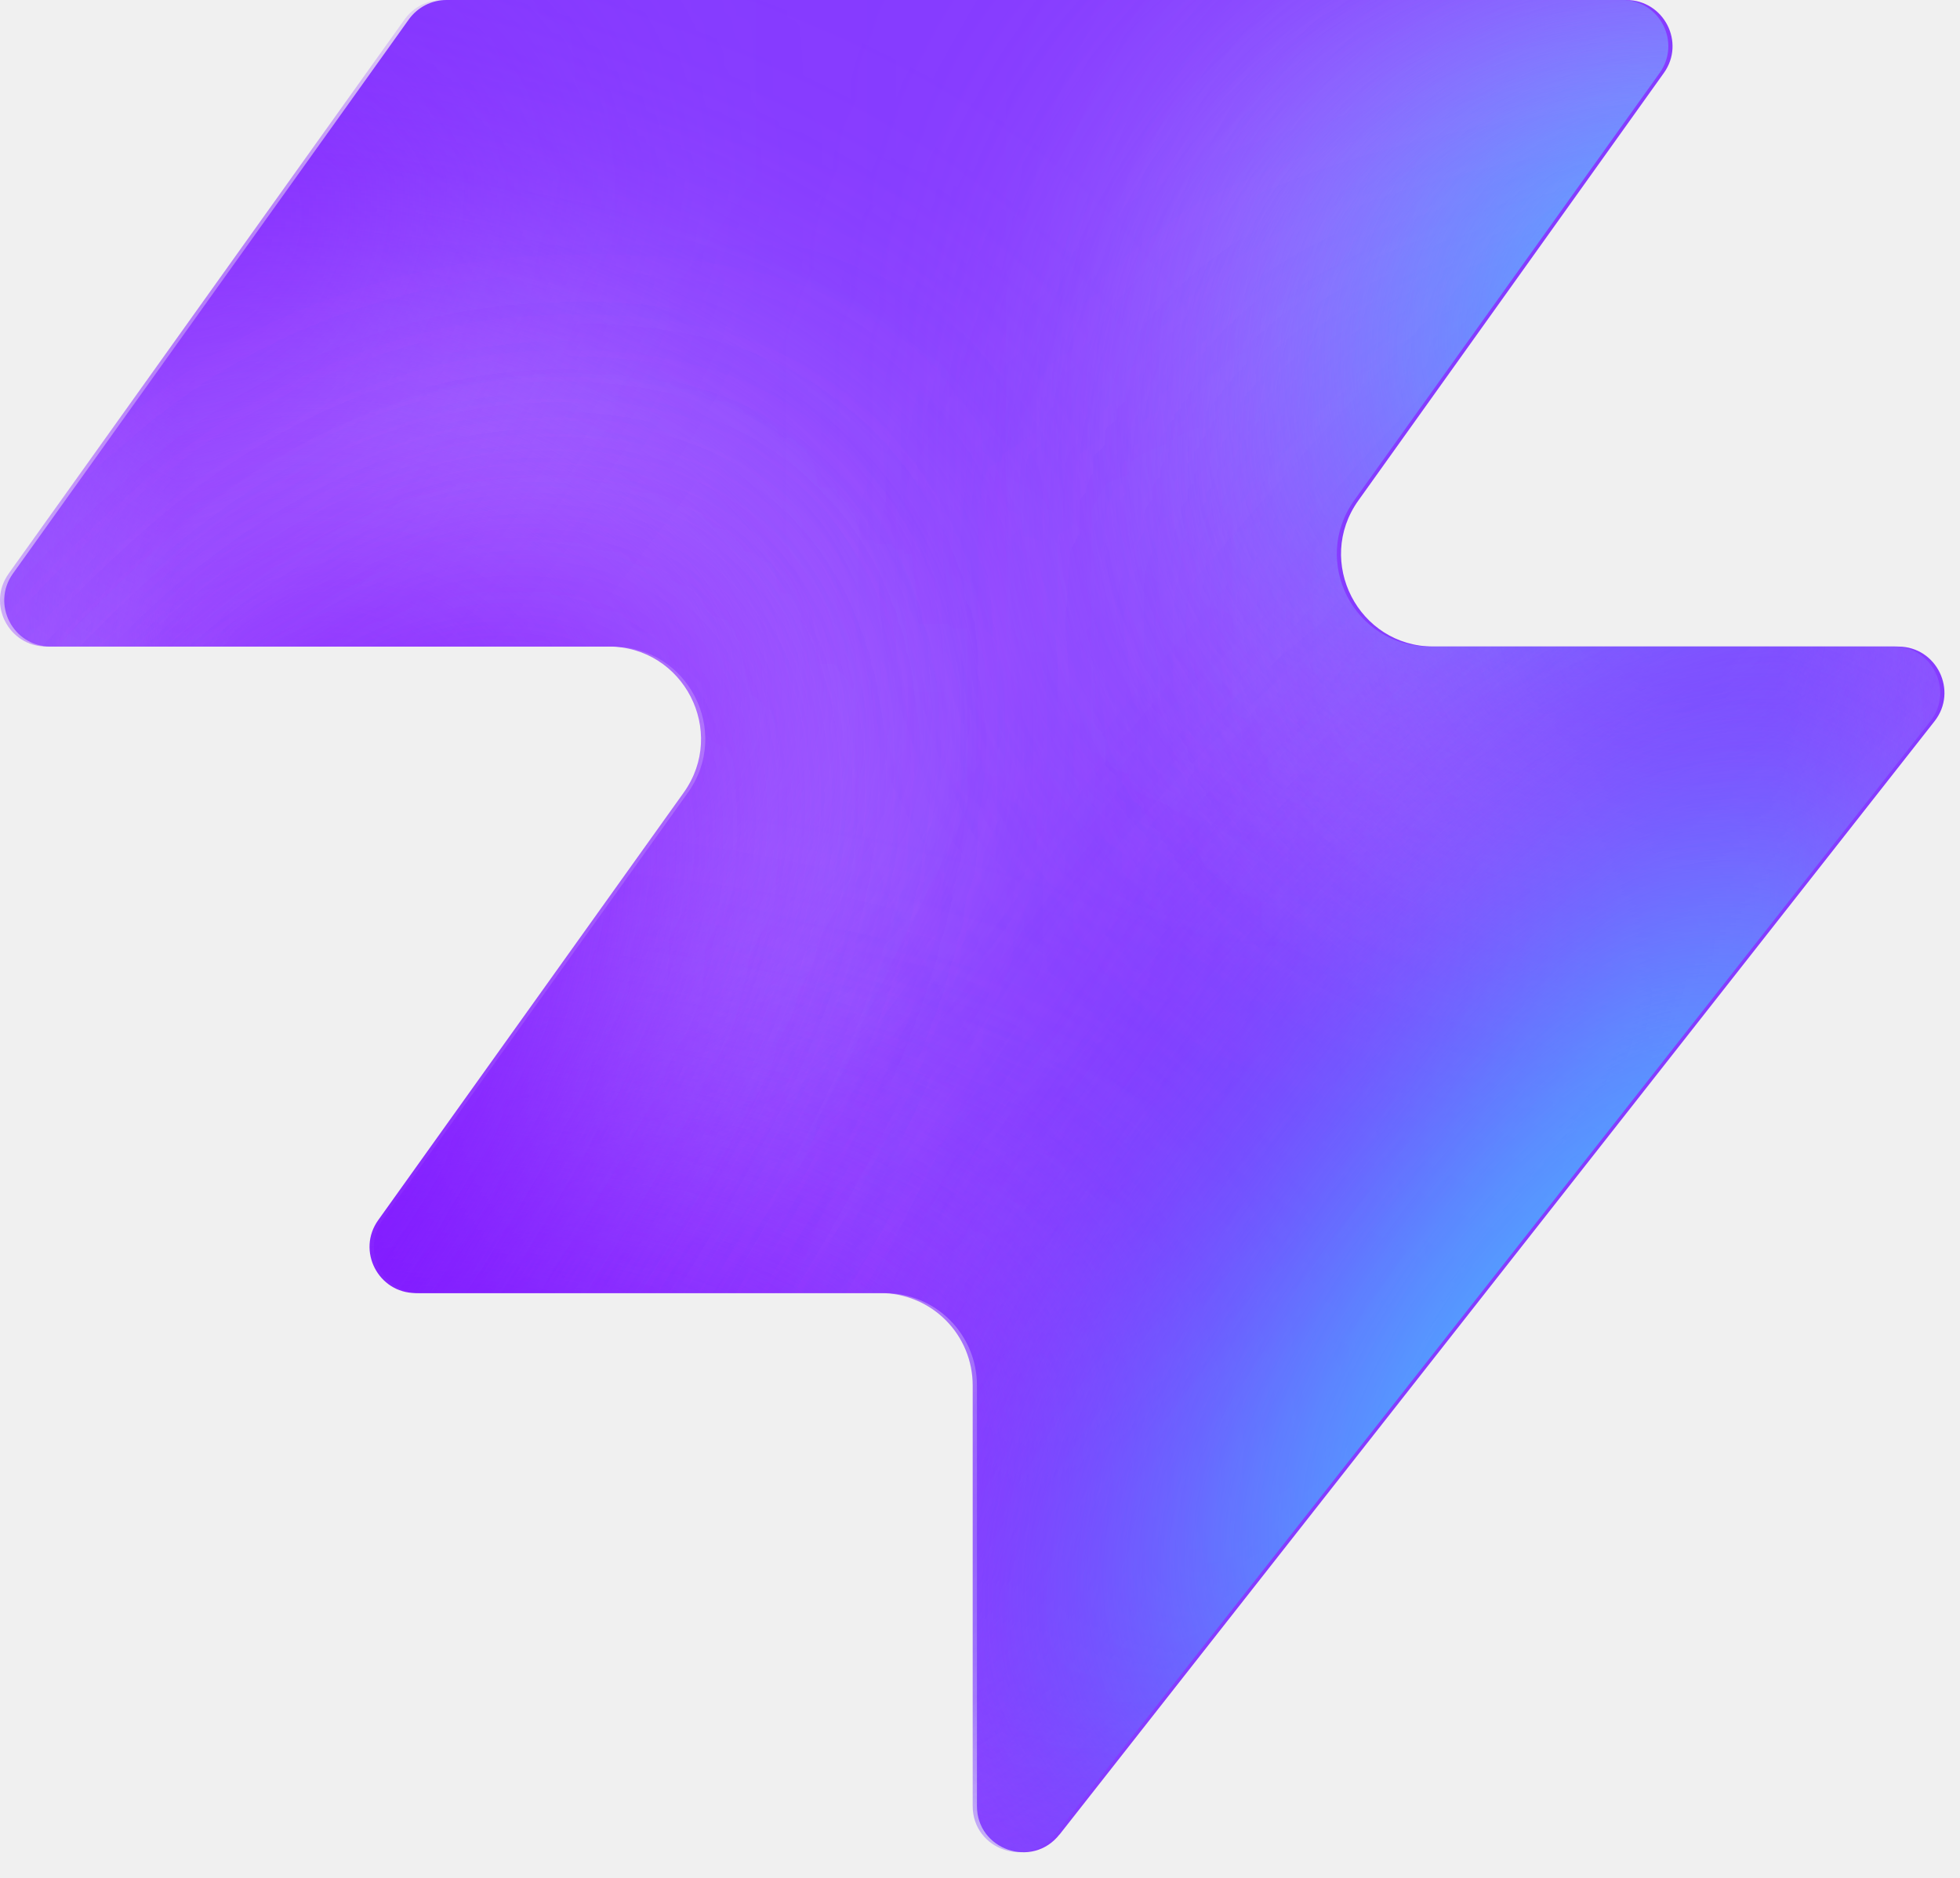
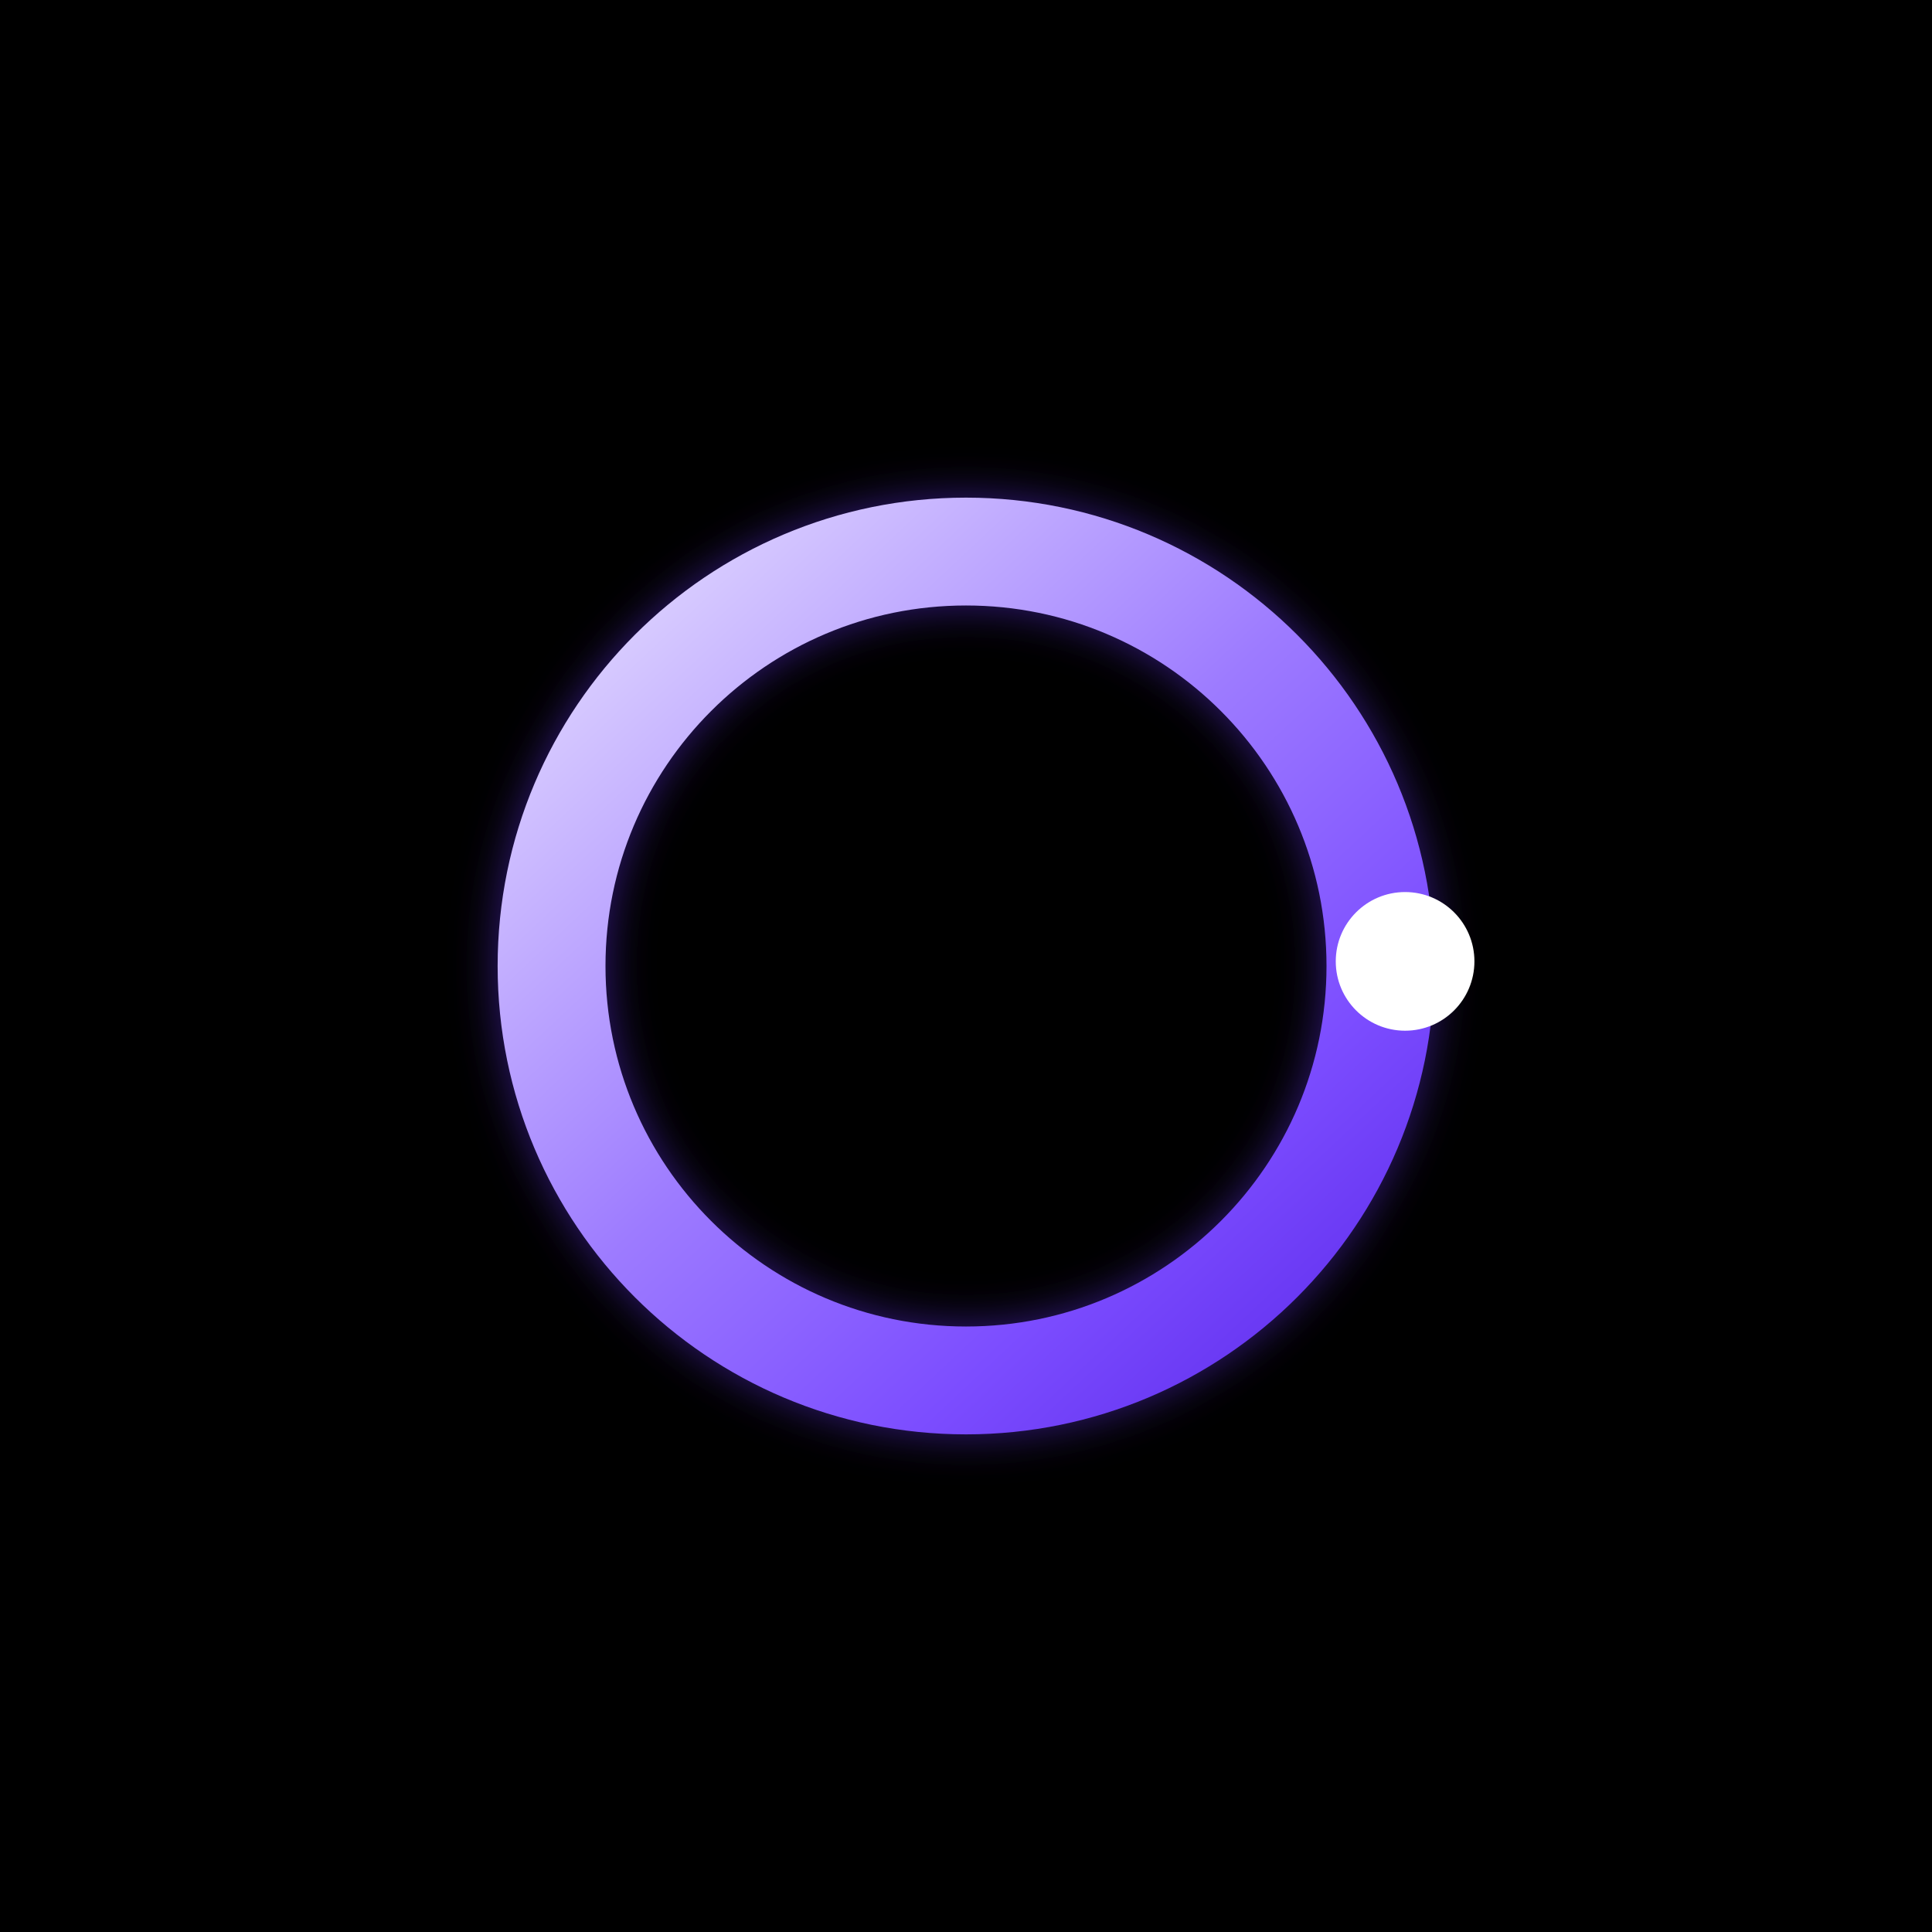
- <svg xmlns="http://www.w3.org/2000/svg" width="48" height="46" fill="none" viewBox="0 0 48 46">
-   <path fill="#863bff" d="M25.946 44.938c-.664.845-2.021.375-2.021-.698V33.937a2.26 2.26 0 0 0-2.262-2.262H10.287c-.92 0-1.456-1.04-.92-1.788l7.48-10.471c1.07-1.497 0-3.578-1.842-3.578H1.237c-.92 0-1.456-1.04-.92-1.788L10.013.474c.214-.297.556-.474.92-.474h28.894c.92 0 1.456 1.04.92 1.788l-7.48 10.471c-1.07 1.498 0 3.579 1.842 3.579h11.377c.943 0 1.473 1.088.89 1.83L25.947 44.94z" style="fill:#863bff;fill:color(display-p3 .525 .23 1);fill-opacity:1" />
-   <mask id="a" width="48" height="46" x="0" y="0" maskUnits="userSpaceOnUse" style="mask-type:alpha">
-     <path fill="#000" d="M25.842 44.938c-.664.844-2.021.375-2.021-.698V33.937a2.26 2.26 0 0 0-2.262-2.262H10.183c-.92 0-1.456-1.04-.92-1.788l7.48-10.471c1.07-1.498 0-3.579-1.842-3.579H1.133c-.92 0-1.456-1.04-.92-1.787L9.91.473c.214-.297.556-.474.92-.474h28.894c.92 0 1.456 1.04.92 1.788l-7.48 10.471c-1.07 1.498 0 3.578 1.842 3.578h11.377c.943 0 1.473 1.088.89 1.832L25.843 44.94z" style="fill:#000;fill-opacity:1" />
-   </mask>
-   <g mask="url(#a)">
-     <g filter="url(#b)">
-       <ellipse cx="5.508" cy="14.704" fill="#ede6ff" rx="5.508" ry="14.704" style="fill:#ede6ff;fill:color(display-p3 .927 .903 1);fill-opacity:1" transform="matrix(.00324 1 1 -.00324 -4.47 31.516)" />
-     </g>
-     <g filter="url(#c)">
-       <ellipse cx="10.399" cy="29.851" fill="#ede6ff" rx="10.399" ry="29.851" style="fill:#ede6ff;fill:color(display-p3 .927 .903 1);fill-opacity:1" transform="matrix(.00324 1 1 -.00324 -39.328 7.883)" />
-     </g>
-     <g filter="url(#d)">
-       <ellipse cx="5.508" cy="30.487" fill="#7e14ff" rx="5.508" ry="30.487" style="fill:#7e14ff;fill:color(display-p3 .492 .077 1);fill-opacity:1" transform="rotate(89.814 -25.913 -14.639)scale(1 -1)" />
-     </g>
-     <g filter="url(#e)">
-       <ellipse cx="5.508" cy="30.599" fill="#7e14ff" rx="5.508" ry="30.599" style="fill:#7e14ff;fill:color(display-p3 .492 .077 1);fill-opacity:1" transform="rotate(89.814 -32.644 -3.334)scale(1 -1)" />
-     </g>
-     <g filter="url(#f)">
-       <ellipse cx="5.508" cy="30.599" fill="#7e14ff" rx="5.508" ry="30.599" style="fill:#7e14ff;fill:color(display-p3 .492 .077 1);fill-opacity:1" transform="matrix(.00324 1 1 -.00324 -34.34 30.47)" />
-     </g>
-     <g filter="url(#g)">
-       <ellipse cx="14.072" cy="22.078" fill="#ede6ff" rx="14.072" ry="22.078" style="fill:#ede6ff;fill:color(display-p3 .927 .903 1);fill-opacity:1" transform="rotate(93.35 24.506 48.493)scale(-1 1)" />
-     </g>
-     <g filter="url(#h)">
-       <ellipse cx="3.47" cy="21.501" fill="#7e14ff" rx="3.47" ry="21.501" style="fill:#7e14ff;fill:color(display-p3 .492 .077 1);fill-opacity:1" transform="rotate(89.009 28.708 47.59)scale(-1 1)" />
-     </g>
-     <g filter="url(#i)">
-       <ellipse cx="3.47" cy="21.501" fill="#7e14ff" rx="3.47" ry="21.501" style="fill:#7e14ff;fill:color(display-p3 .492 .077 1);fill-opacity:1" transform="rotate(89.009 28.708 47.59)scale(-1 1)" />
-     </g>
-     <g filter="url(#j)">
-       <ellipse cx=".387" cy="8.972" fill="#7e14ff" rx="4.407" ry="29.108" style="fill:#7e14ff;fill:color(display-p3 .492 .077 1);fill-opacity:1" transform="rotate(39.51 .387 8.972)" />
-     </g>
-     <g filter="url(#k)">
-       <ellipse cx="47.523" cy="-6.092" fill="#7e14ff" rx="4.407" ry="29.108" style="fill:#7e14ff;fill:color(display-p3 .492 .077 1);fill-opacity:1" transform="rotate(37.892 47.523 -6.092)" />
-     </g>
-     <g filter="url(#l)">
-       <ellipse cx="41.412" cy="6.333" fill="#47bfff" rx="5.971" ry="9.665" style="fill:#47bfff;fill:color(display-p3 .28 .748 1);fill-opacity:1" transform="rotate(37.892 41.412 6.333)" />
-     </g>
-     <g filter="url(#m)">
-       <ellipse cx="-1.879" cy="38.332" fill="#7e14ff" rx="4.407" ry="29.108" style="fill:#7e14ff;fill:color(display-p3 .492 .077 1);fill-opacity:1" transform="rotate(37.892 -1.88 38.332)" />
-     </g>
-     <g filter="url(#n)">
-       <ellipse cx="-1.879" cy="38.332" fill="#7e14ff" rx="4.407" ry="29.108" style="fill:#7e14ff;fill:color(display-p3 .492 .077 1);fill-opacity:1" transform="rotate(37.892 -1.88 38.332)" />
-     </g>
-     <g filter="url(#o)">
-       <ellipse cx="35.651" cy="29.907" fill="#7e14ff" rx="4.407" ry="29.108" style="fill:#7e14ff;fill:color(display-p3 .492 .077 1);fill-opacity:1" transform="rotate(37.892 35.651 29.907)" />
-     </g>
-     <g filter="url(#p)">
-       <ellipse cx="38.418" cy="32.4" fill="#47bfff" rx="5.971" ry="15.297" style="fill:#47bfff;fill:color(display-p3 .28 .748 1);fill-opacity:1" transform="rotate(37.892 38.418 32.4)" />
-     </g>
-   </g>
+ <svg xmlns="http://www.w3.org/2000/svg" viewBox="0 0 1254 1254" width="1254" height="1254">
  <defs>
-     <filter id="b" width="60.045" height="41.654" x="-19.77" y="16.149" color-interpolation-filters="sRGB" filterUnits="userSpaceOnUse">
-       <feFlood flood-opacity="0" result="BackgroundImageFix" />
-       <feBlend in="SourceGraphic" in2="BackgroundImageFix" result="shape" />
-       <feGaussianBlur result="effect1_foregroundBlur_2002_17158" stdDeviation="7.659" />
-     </filter>
-     <filter id="c" width="90.34" height="51.437" x="-54.613" y="-7.533" color-interpolation-filters="sRGB" filterUnits="userSpaceOnUse">
-       <feFlood flood-opacity="0" result="BackgroundImageFix" />
-       <feBlend in="SourceGraphic" in2="BackgroundImageFix" result="shape" />
-       <feGaussianBlur result="effect1_foregroundBlur_2002_17158" stdDeviation="7.659" />
-     </filter>
-     <filter id="d" width="79.355" height="29.4" x="-49.64" y="2.03" color-interpolation-filters="sRGB" filterUnits="userSpaceOnUse">
-       <feFlood flood-opacity="0" result="BackgroundImageFix" />
-       <feBlend in="SourceGraphic" in2="BackgroundImageFix" result="shape" />
-       <feGaussianBlur result="effect1_foregroundBlur_2002_17158" stdDeviation="4.596" />
-     </filter>
-     <filter id="e" width="79.579" height="29.4" x="-45.045" y="20.029" color-interpolation-filters="sRGB" filterUnits="userSpaceOnUse">
-       <feFlood flood-opacity="0" result="BackgroundImageFix" />
-       <feBlend in="SourceGraphic" in2="BackgroundImageFix" result="shape" />
-       <feGaussianBlur result="effect1_foregroundBlur_2002_17158" stdDeviation="4.596" />
-     </filter>
-     <filter id="f" width="79.579" height="29.4" x="-43.513" y="21.178" color-interpolation-filters="sRGB" filterUnits="userSpaceOnUse">
-       <feFlood flood-opacity="0" result="BackgroundImageFix" />
-       <feBlend in="SourceGraphic" in2="BackgroundImageFix" result="shape" />
-       <feGaussianBlur result="effect1_foregroundBlur_2002_17158" stdDeviation="4.596" />
-     </filter>
-     <filter id="g" width="74.749" height="58.852" x="15.756" y="-17.901" color-interpolation-filters="sRGB" filterUnits="userSpaceOnUse">
-       <feFlood flood-opacity="0" result="BackgroundImageFix" />
-       <feBlend in="SourceGraphic" in2="BackgroundImageFix" result="shape" />
-       <feGaussianBlur result="effect1_foregroundBlur_2002_17158" stdDeviation="7.659" />
-     </filter>
-     <filter id="h" width="61.377" height="25.362" x="23.548" y="2.284" color-interpolation-filters="sRGB" filterUnits="userSpaceOnUse">
-       <feFlood flood-opacity="0" result="BackgroundImageFix" />
-       <feBlend in="SourceGraphic" in2="BackgroundImageFix" result="shape" />
-       <feGaussianBlur result="effect1_foregroundBlur_2002_17158" stdDeviation="4.596" />
-     </filter>
-     <filter id="i" width="61.377" height="25.362" x="23.548" y="2.284" color-interpolation-filters="sRGB" filterUnits="userSpaceOnUse">
-       <feFlood flood-opacity="0" result="BackgroundImageFix" />
-       <feBlend in="SourceGraphic" in2="BackgroundImageFix" result="shape" />
-       <feGaussianBlur result="effect1_foregroundBlur_2002_17158" stdDeviation="4.596" />
-     </filter>
-     <filter id="j" width="56.045" height="63.649" x="-27.636" y="-22.853" color-interpolation-filters="sRGB" filterUnits="userSpaceOnUse">
-       <feFlood flood-opacity="0" result="BackgroundImageFix" />
-       <feBlend in="SourceGraphic" in2="BackgroundImageFix" result="shape" />
-       <feGaussianBlur result="effect1_foregroundBlur_2002_17158" stdDeviation="4.596" />
-     </filter>
-     <filter id="k" width="54.814" height="64.646" x="20.116" y="-38.415" color-interpolation-filters="sRGB" filterUnits="userSpaceOnUse">
-       <feFlood flood-opacity="0" result="BackgroundImageFix" />
-       <feBlend in="SourceGraphic" in2="BackgroundImageFix" result="shape" />
-       <feGaussianBlur result="effect1_foregroundBlur_2002_17158" stdDeviation="4.596" />
-     </filter>
-     <filter id="l" width="33.541" height="35.313" x="24.641" y="-11.323" color-interpolation-filters="sRGB" filterUnits="userSpaceOnUse">
-       <feFlood flood-opacity="0" result="BackgroundImageFix" />
-       <feBlend in="SourceGraphic" in2="BackgroundImageFix" result="shape" />
-       <feGaussianBlur result="effect1_foregroundBlur_2002_17158" stdDeviation="4.596" />
-     </filter>
-     <filter id="m" width="54.814" height="64.646" x="-29.286" y="6.009" color-interpolation-filters="sRGB" filterUnits="userSpaceOnUse">
-       <feFlood flood-opacity="0" result="BackgroundImageFix" />
-       <feBlend in="SourceGraphic" in2="BackgroundImageFix" result="shape" />
-       <feGaussianBlur result="effect1_foregroundBlur_2002_17158" stdDeviation="4.596" />
-     </filter>
-     <filter id="n" width="54.814" height="64.646" x="-29.286" y="6.009" color-interpolation-filters="sRGB" filterUnits="userSpaceOnUse">
-       <feFlood flood-opacity="0" result="BackgroundImageFix" />
-       <feBlend in="SourceGraphic" in2="BackgroundImageFix" result="shape" />
-       <feGaussianBlur result="effect1_foregroundBlur_2002_17158" stdDeviation="4.596" />
-     </filter>
-     <filter id="o" width="54.814" height="64.646" x="8.244" y="-2.416" color-interpolation-filters="sRGB" filterUnits="userSpaceOnUse">
-       <feFlood flood-opacity="0" result="BackgroundImageFix" />
-       <feBlend in="SourceGraphic" in2="BackgroundImageFix" result="shape" />
-       <feGaussianBlur result="effect1_foregroundBlur_2002_17158" stdDeviation="4.596" />
-     </filter>
-     <filter id="p" width="39.409" height="43.623" x="18.713" y="10.588" color-interpolation-filters="sRGB" filterUnits="userSpaceOnUse">
-       <feFlood flood-opacity="0" result="BackgroundImageFix" />
-       <feBlend in="SourceGraphic" in2="BackgroundImageFix" result="shape" />
-       <feGaussianBlur result="effect1_foregroundBlur_2002_17158" stdDeviation="4.596" />
+     <linearGradient id="ring" gradientUnits="userSpaceOnUse" x1="400" y1="310" x2="850" y2="790">
+       <stop offset="0" stop-color="#d9cdff" />
+       <stop offset="0.45" stop-color="#9d7bff" />
+       <stop offset="0.78" stop-color="#7c4dff" />
+       <stop offset="1" stop-color="#6432f0" />
+     </linearGradient>
+     <filter id="glow" x="-30%" y="-30%" width="160%" height="160%">
+       <feGaussianBlur stdDeviation="14" />
    </filter>
  </defs>
+   <rect width="1254" height="1254" fill="#000000" />
+   <g transform="translate(6 90)">
+     <circle cx="621" cy="537" r="269" fill="none" stroke="#6432f0" stroke-width="70" opacity="0.5" filter="url(#glow)" />
+     <circle cx="621" cy="537" r="269" fill="none" stroke="url(#ring)" stroke-width="70" />
+     <circle cx="906" cy="534" r="45" fill="#ffffff" />
+   </g>
</svg>
